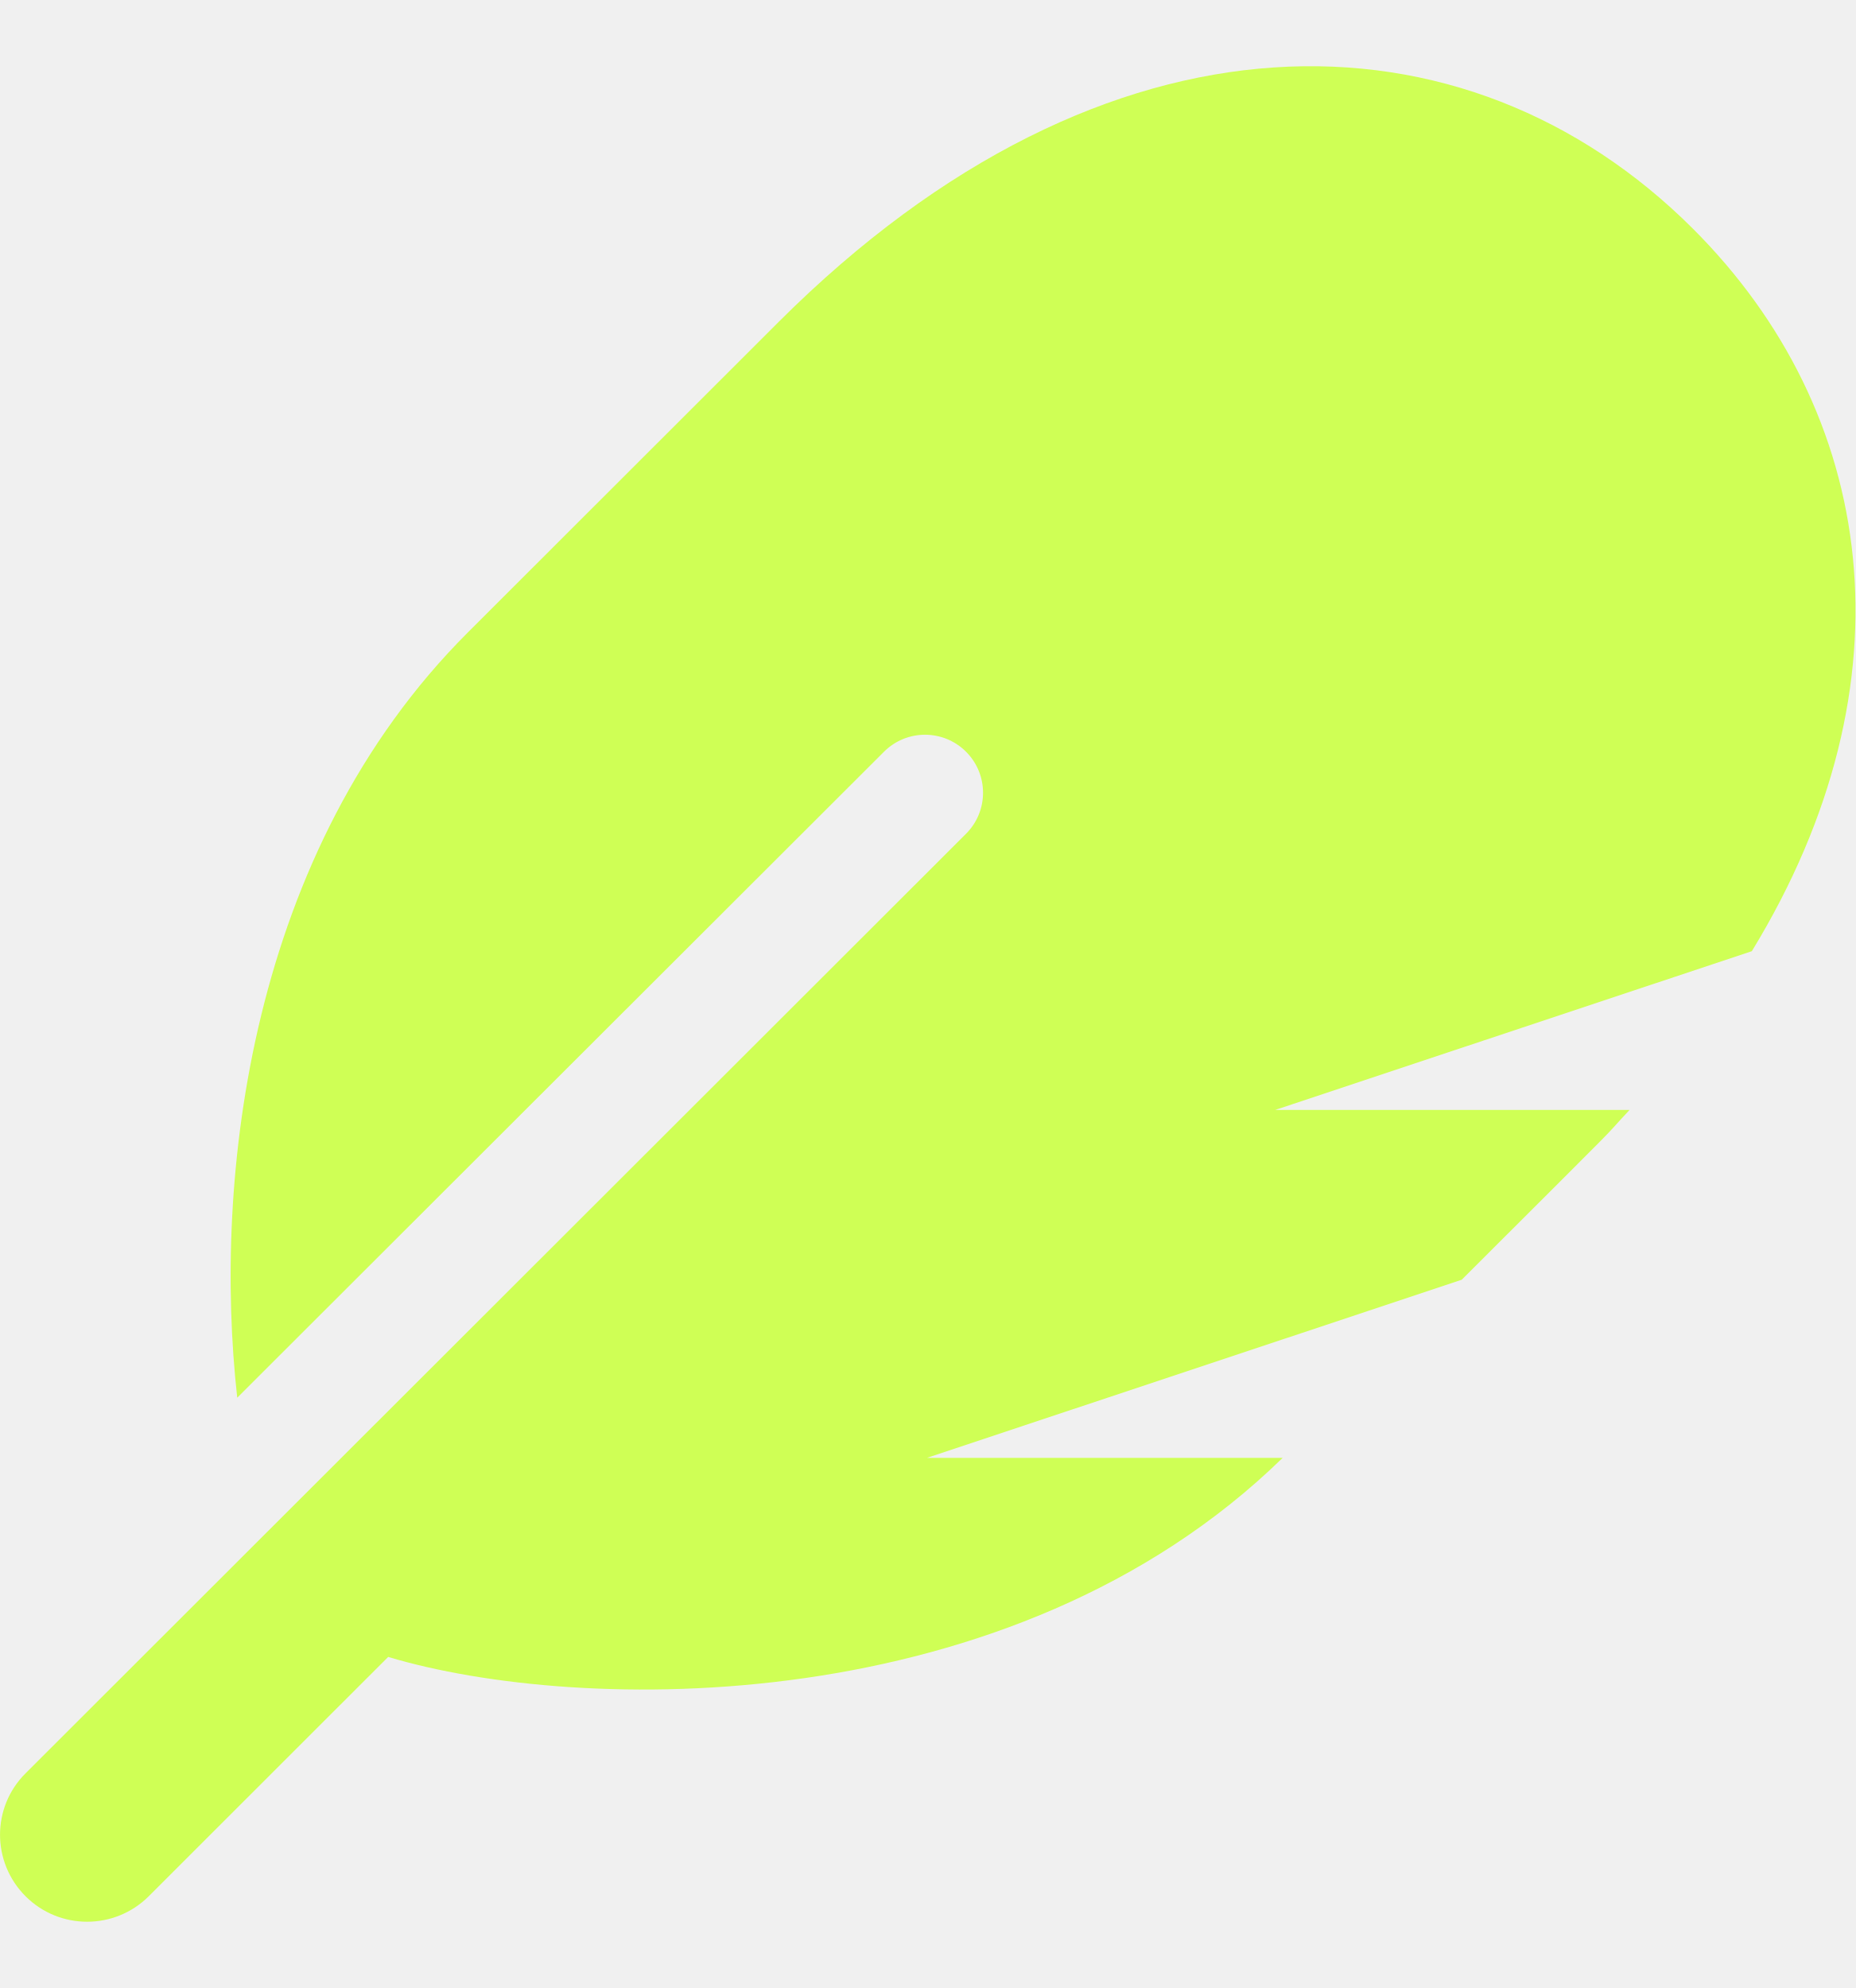
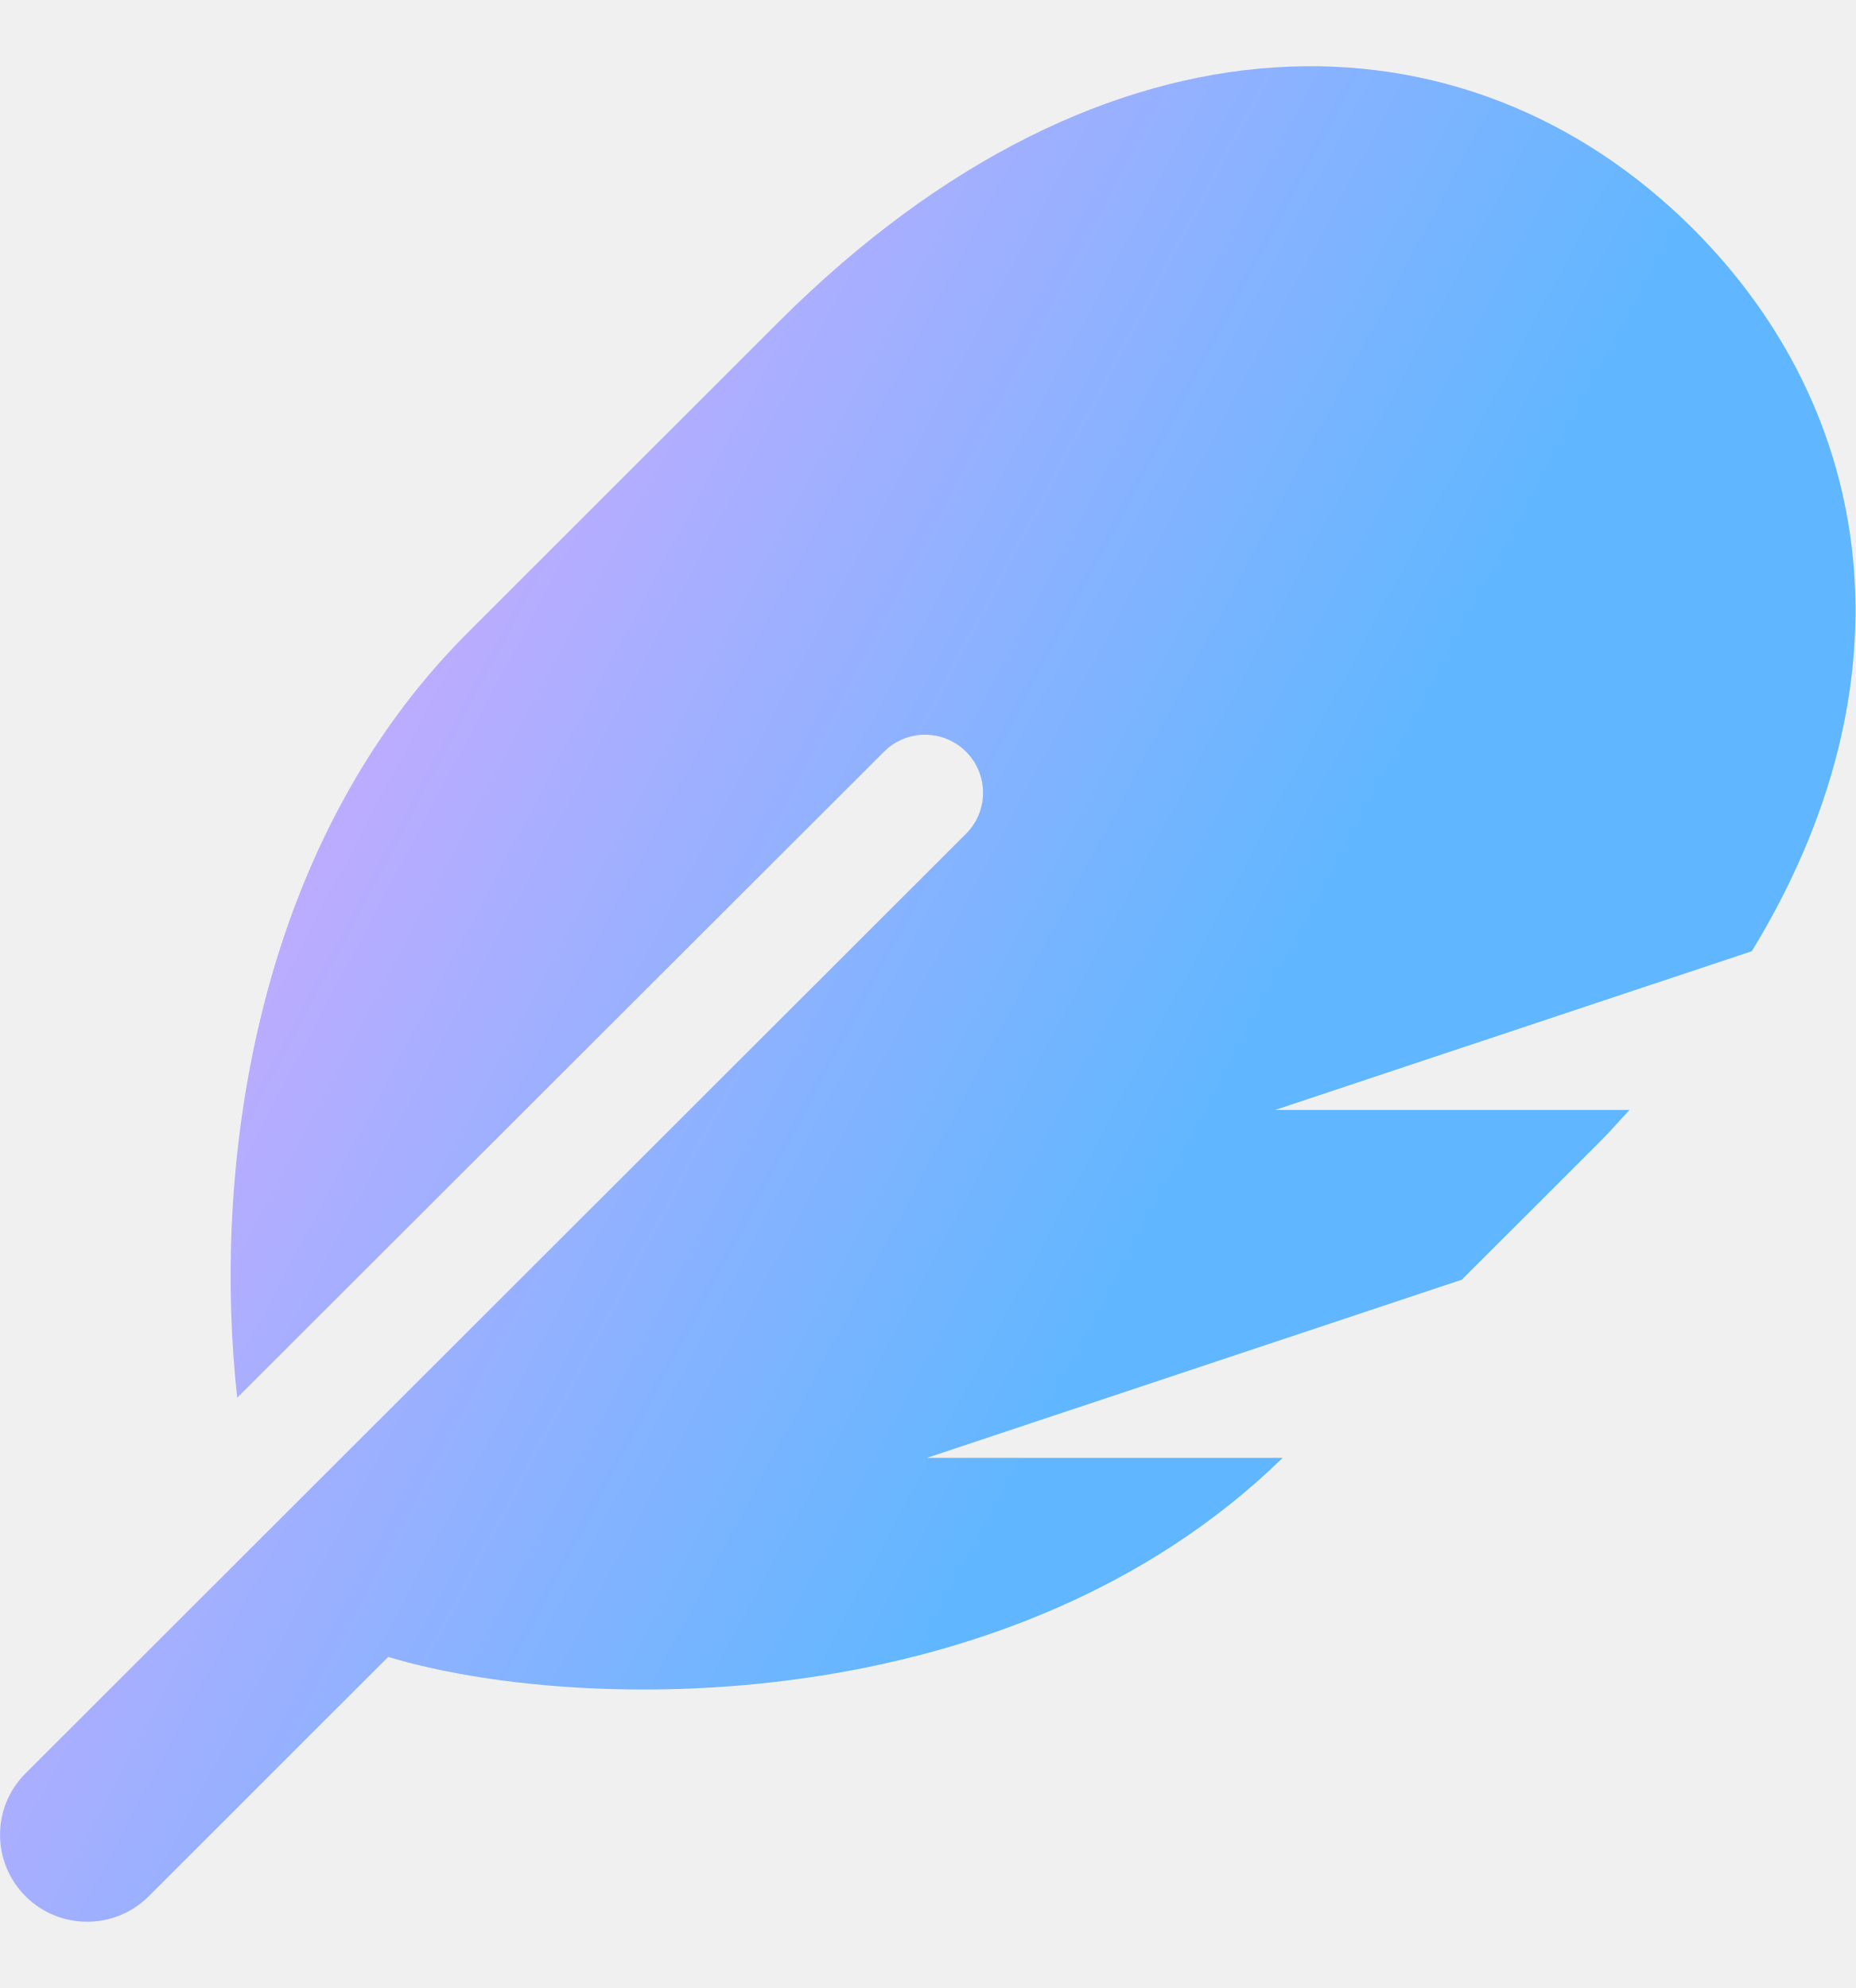
<svg xmlns="http://www.w3.org/2000/svg" width="14" height="15" viewBox="0 0 14 15" fill="none">
-   <g clip-path="url(#clip0_2010_368)">
-     <path d="M12.774 1.726C11.063 0.017 8.353 -0.045 5.875 2.429C3.726 4.577 4.208 4.095 3.53 4.772C1.877 6.423 1.606 8.896 1.79 10.546L6.67 5.672C6.841 5.501 7.118 5.501 7.289 5.672C7.46 5.843 7.46 6.12 7.289 6.291L0.193 13.38C-0.064 13.636 -0.064 14.051 0.193 14.308C0.449 14.564 0.865 14.564 1.122 14.308L2.929 12.502C4.359 12.932 7.629 12.999 9.678 11H6.994L11.029 9.656C12.396 8.291 12.023 8.667 12.295 8.375H9.621L13.218 7.177C14.461 5.141 14.156 3.107 12.774 1.726Z" fill="#CFFF55" />
+   <g clip-path="url(#clip0_447_17407)">
+     <path d="M12.774 1.726C11.063 0.017 8.353 -0.045 5.875 2.429C3.726 4.577 4.208 4.095 3.531 4.772C1.877 6.423 1.606 8.896 1.79 10.546L6.67 5.672C6.841 5.501 7.118 5.501 7.289 5.672C7.46 5.843 7.46 6.12 7.289 6.291L0.193 13.38C-0.064 13.636 -0.064 14.051 0.193 14.308C0.449 14.564 0.865 14.564 1.122 14.308L2.929 12.502C4.359 12.932 7.629 12.999 9.678 11H6.994L11.029 9.656C12.396 8.291 12.024 8.667 12.295 8.375H9.621L13.218 7.177C14.461 5.141 14.156 3.107 12.774 1.726Z" fill="url(#paint0_linear_447_17407)" />
  </g>
  <defs>
-     <clipPath id="clip0_2010_368">
+     <linearGradient id="paint0_linear_447_17407" x1="-1.296" y1="5.951" x2="11.27" y2="12.634" gradientUnits="userSpaceOnUse">
+       <stop stop-color="#EBA6FF" />
+       <stop offset="0.732" stop-color="#60B7FF" />
+     </linearGradient>
+     <clipPath id="clip0_447_17407">
      <rect width="14" height="14" fill="white" transform="translate(0 0.5)" />
    </clipPath>
  </defs>
</svg>
